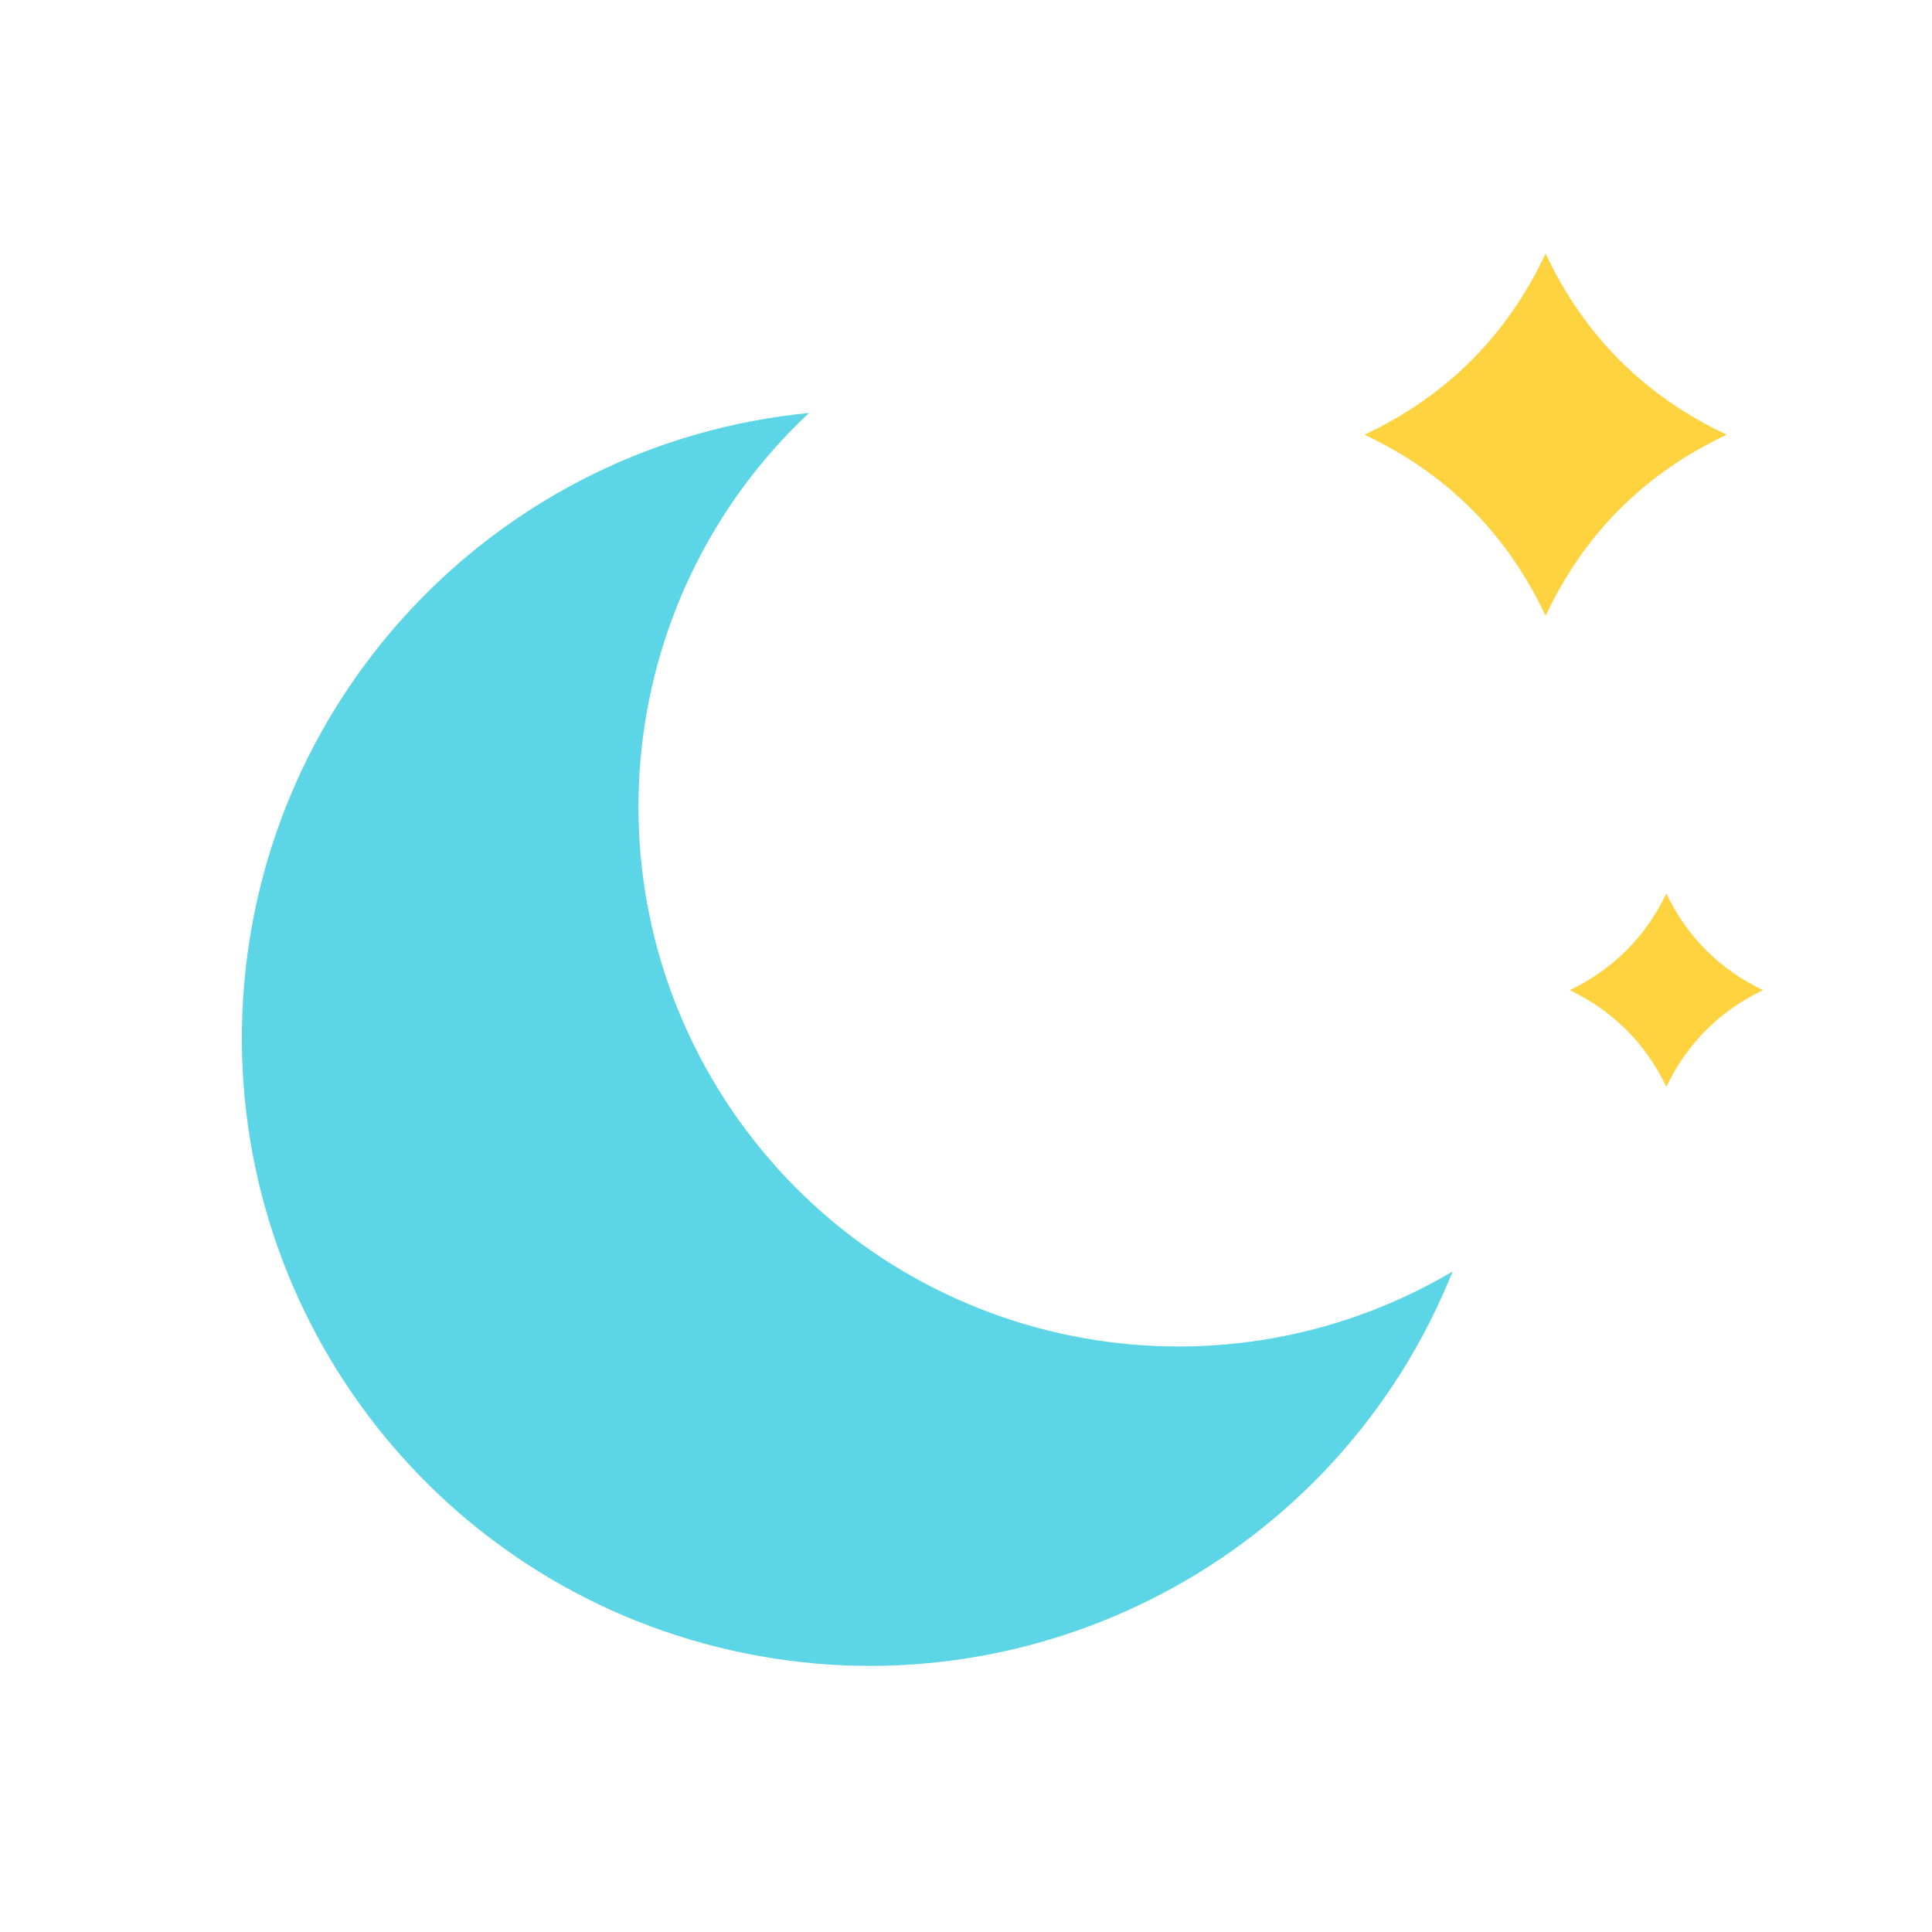
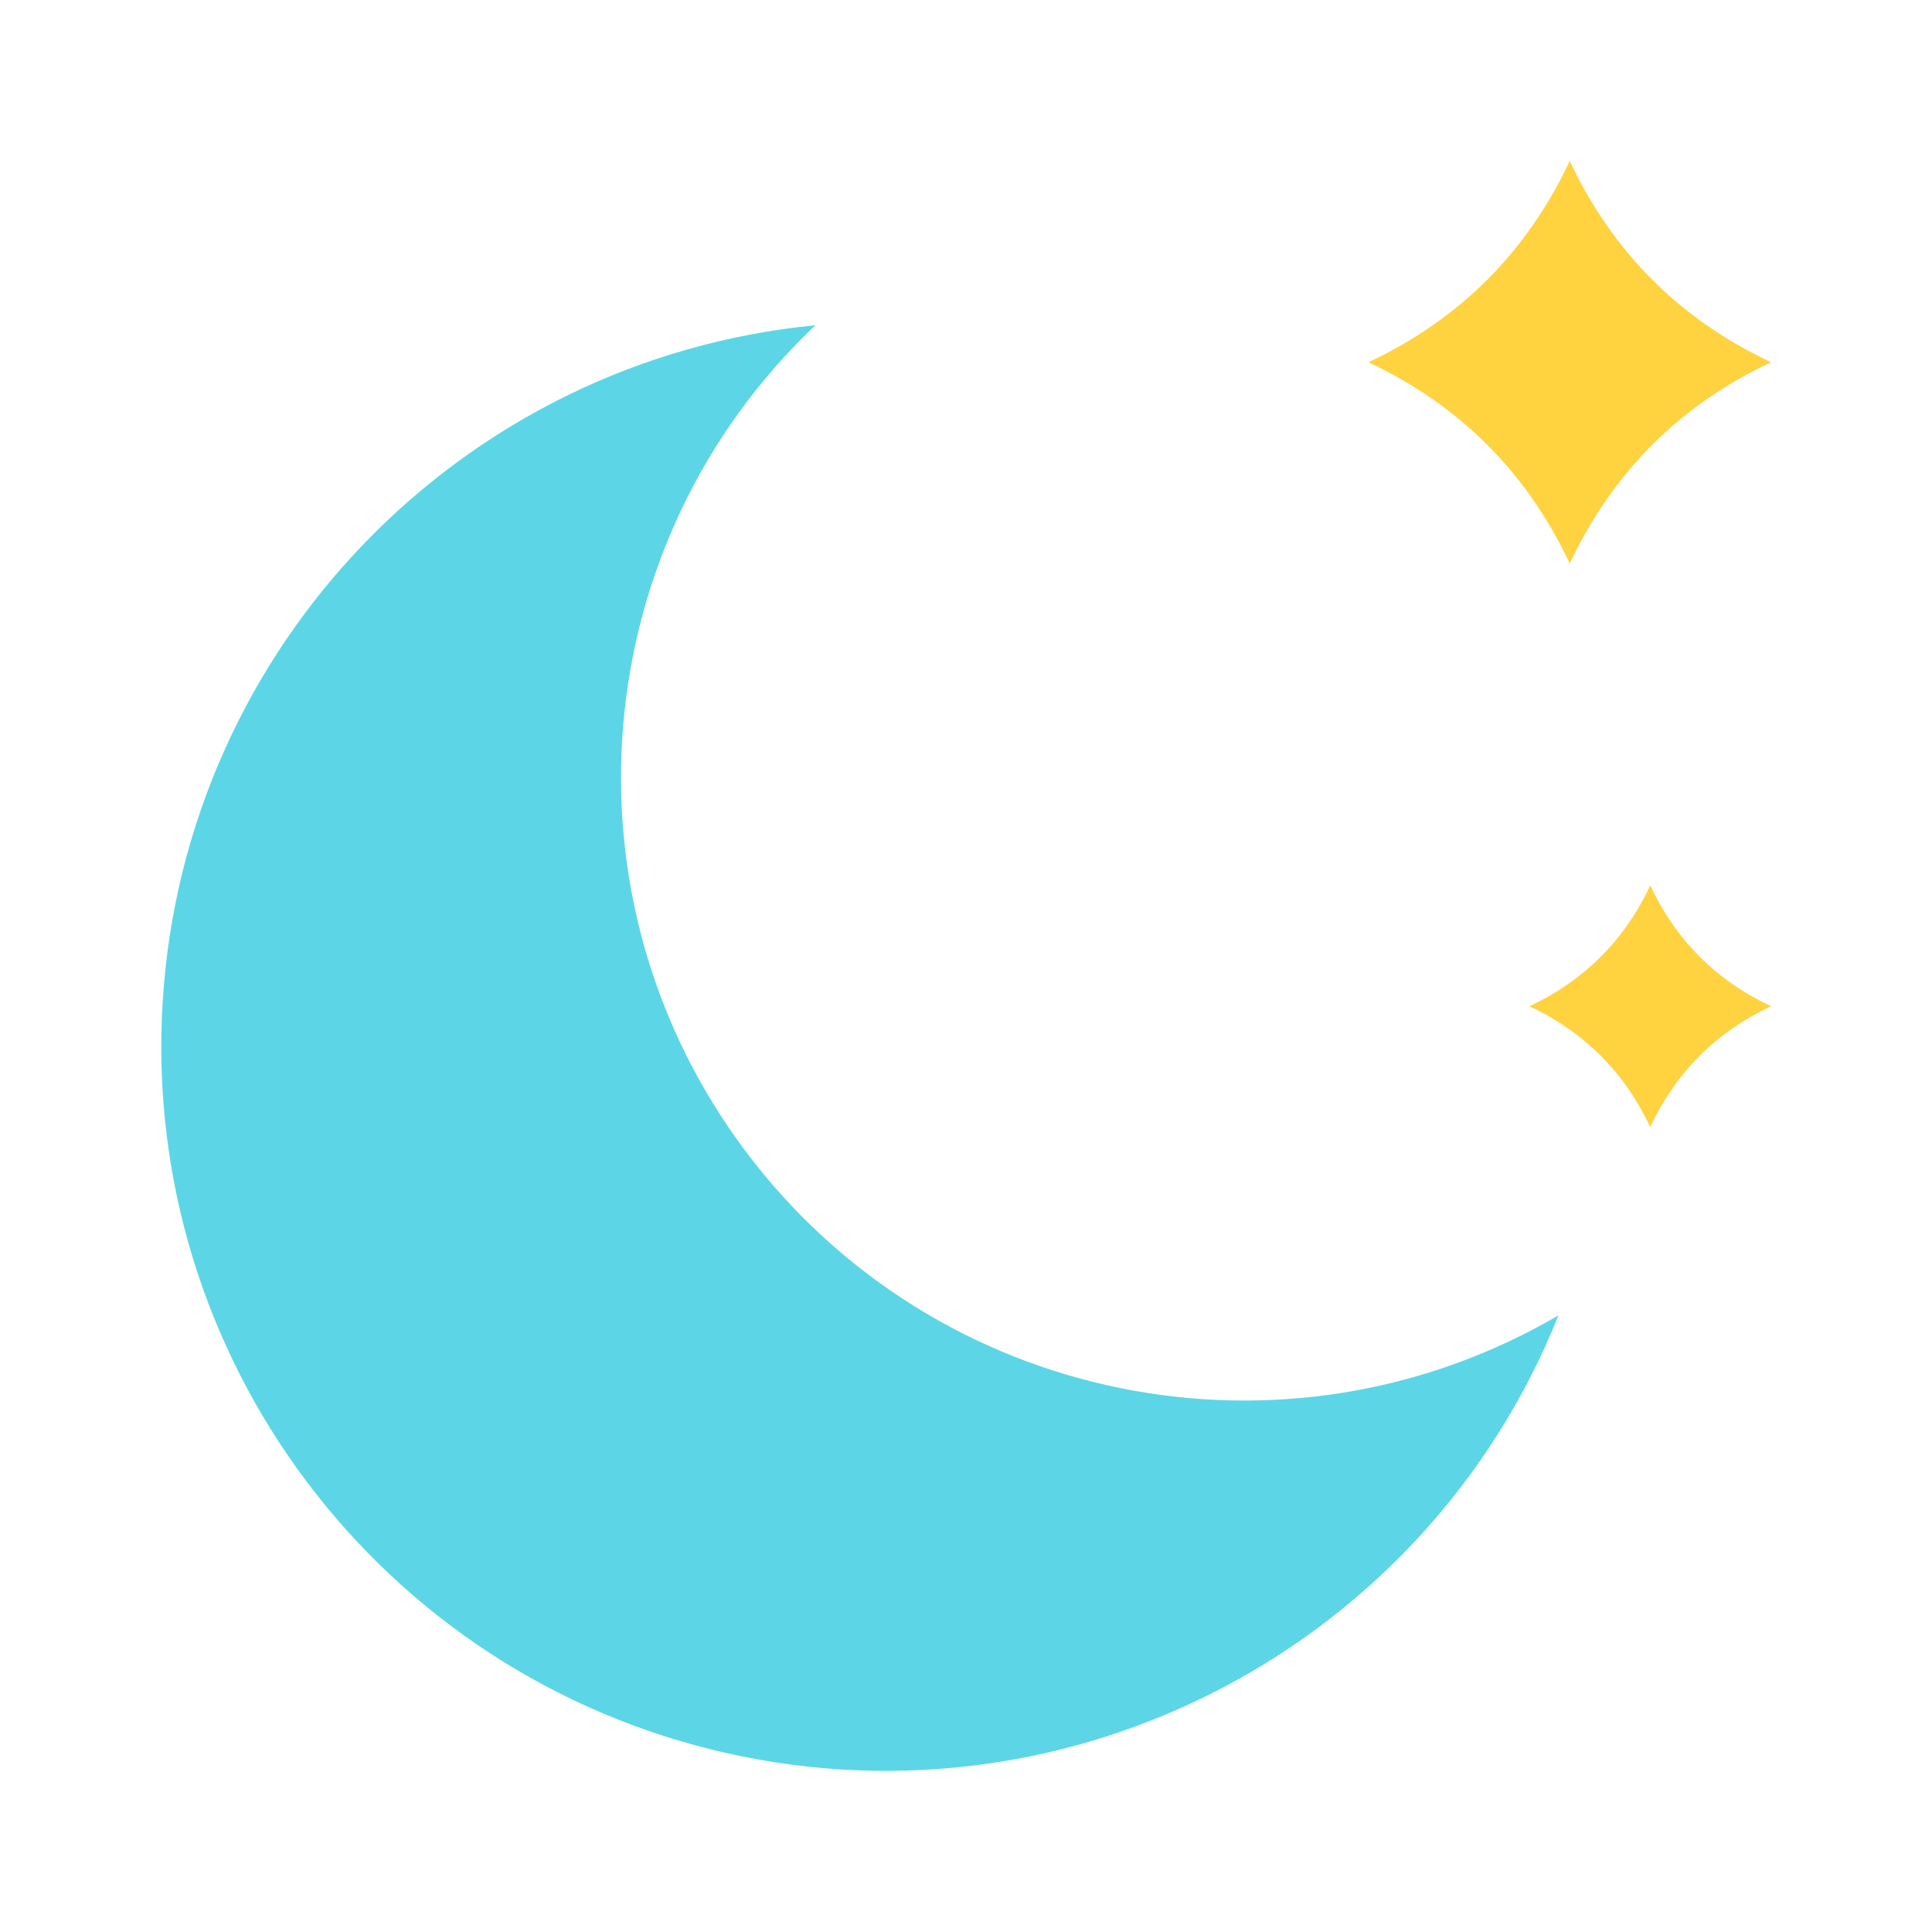
- <svg xmlns="http://www.w3.org/2000/svg" width="16" height="16" viewBox="0 0 16 16">
-   <path id="moon" d="M12.03 10.53A5.2 5.2 0 1 1 6.7 3.42A4.47 4.47 0 0 0 12.03 10.53Z" fill="#5CD6E6" />
-   <path d="M12.8 2.1Q13.28 3.12 14.3 3.6Q13.28 4.08 12.8 5.1Q12.32 4.08 11.3 3.6Q12.32 3.12 12.8 2.1Z" fill="#FFD23F" />
-   <path d="M13.8 7.4Q14.06 7.94 14.6 8.2Q14.06 8.46 13.8 9Q13.54 8.46 13 8.2Q13.54 7.94 13.8 7.4Z" fill="#FFD23F" />
+ <svg xmlns="http://www.w3.org/2000/svg" width="24" height="24" viewBox="0 0 24 24">
+   <path id="moon" d="M19.36 16.34A9 9 0 1 1 10.13 4.04A7.74 7.74 0 0 0 19.36 16.34Z" fill="#5CD6E6" />
+   <path d="M19.5 2Q20.3 3.7 22 4.5Q20.3 5.3 19.5 7Q18.7 5.3 17 4.5Q18.7 3.7 19.5 2Z" fill="#FFD23F" />
+   <path d="M20.5 11Q20.98 12.02 22 12.5Q20.98 12.98 20.5 14Q20.02 12.98 19 12.5Q20.02 12.02 20.5 11Z" fill="#FFD23F" />
</svg>
